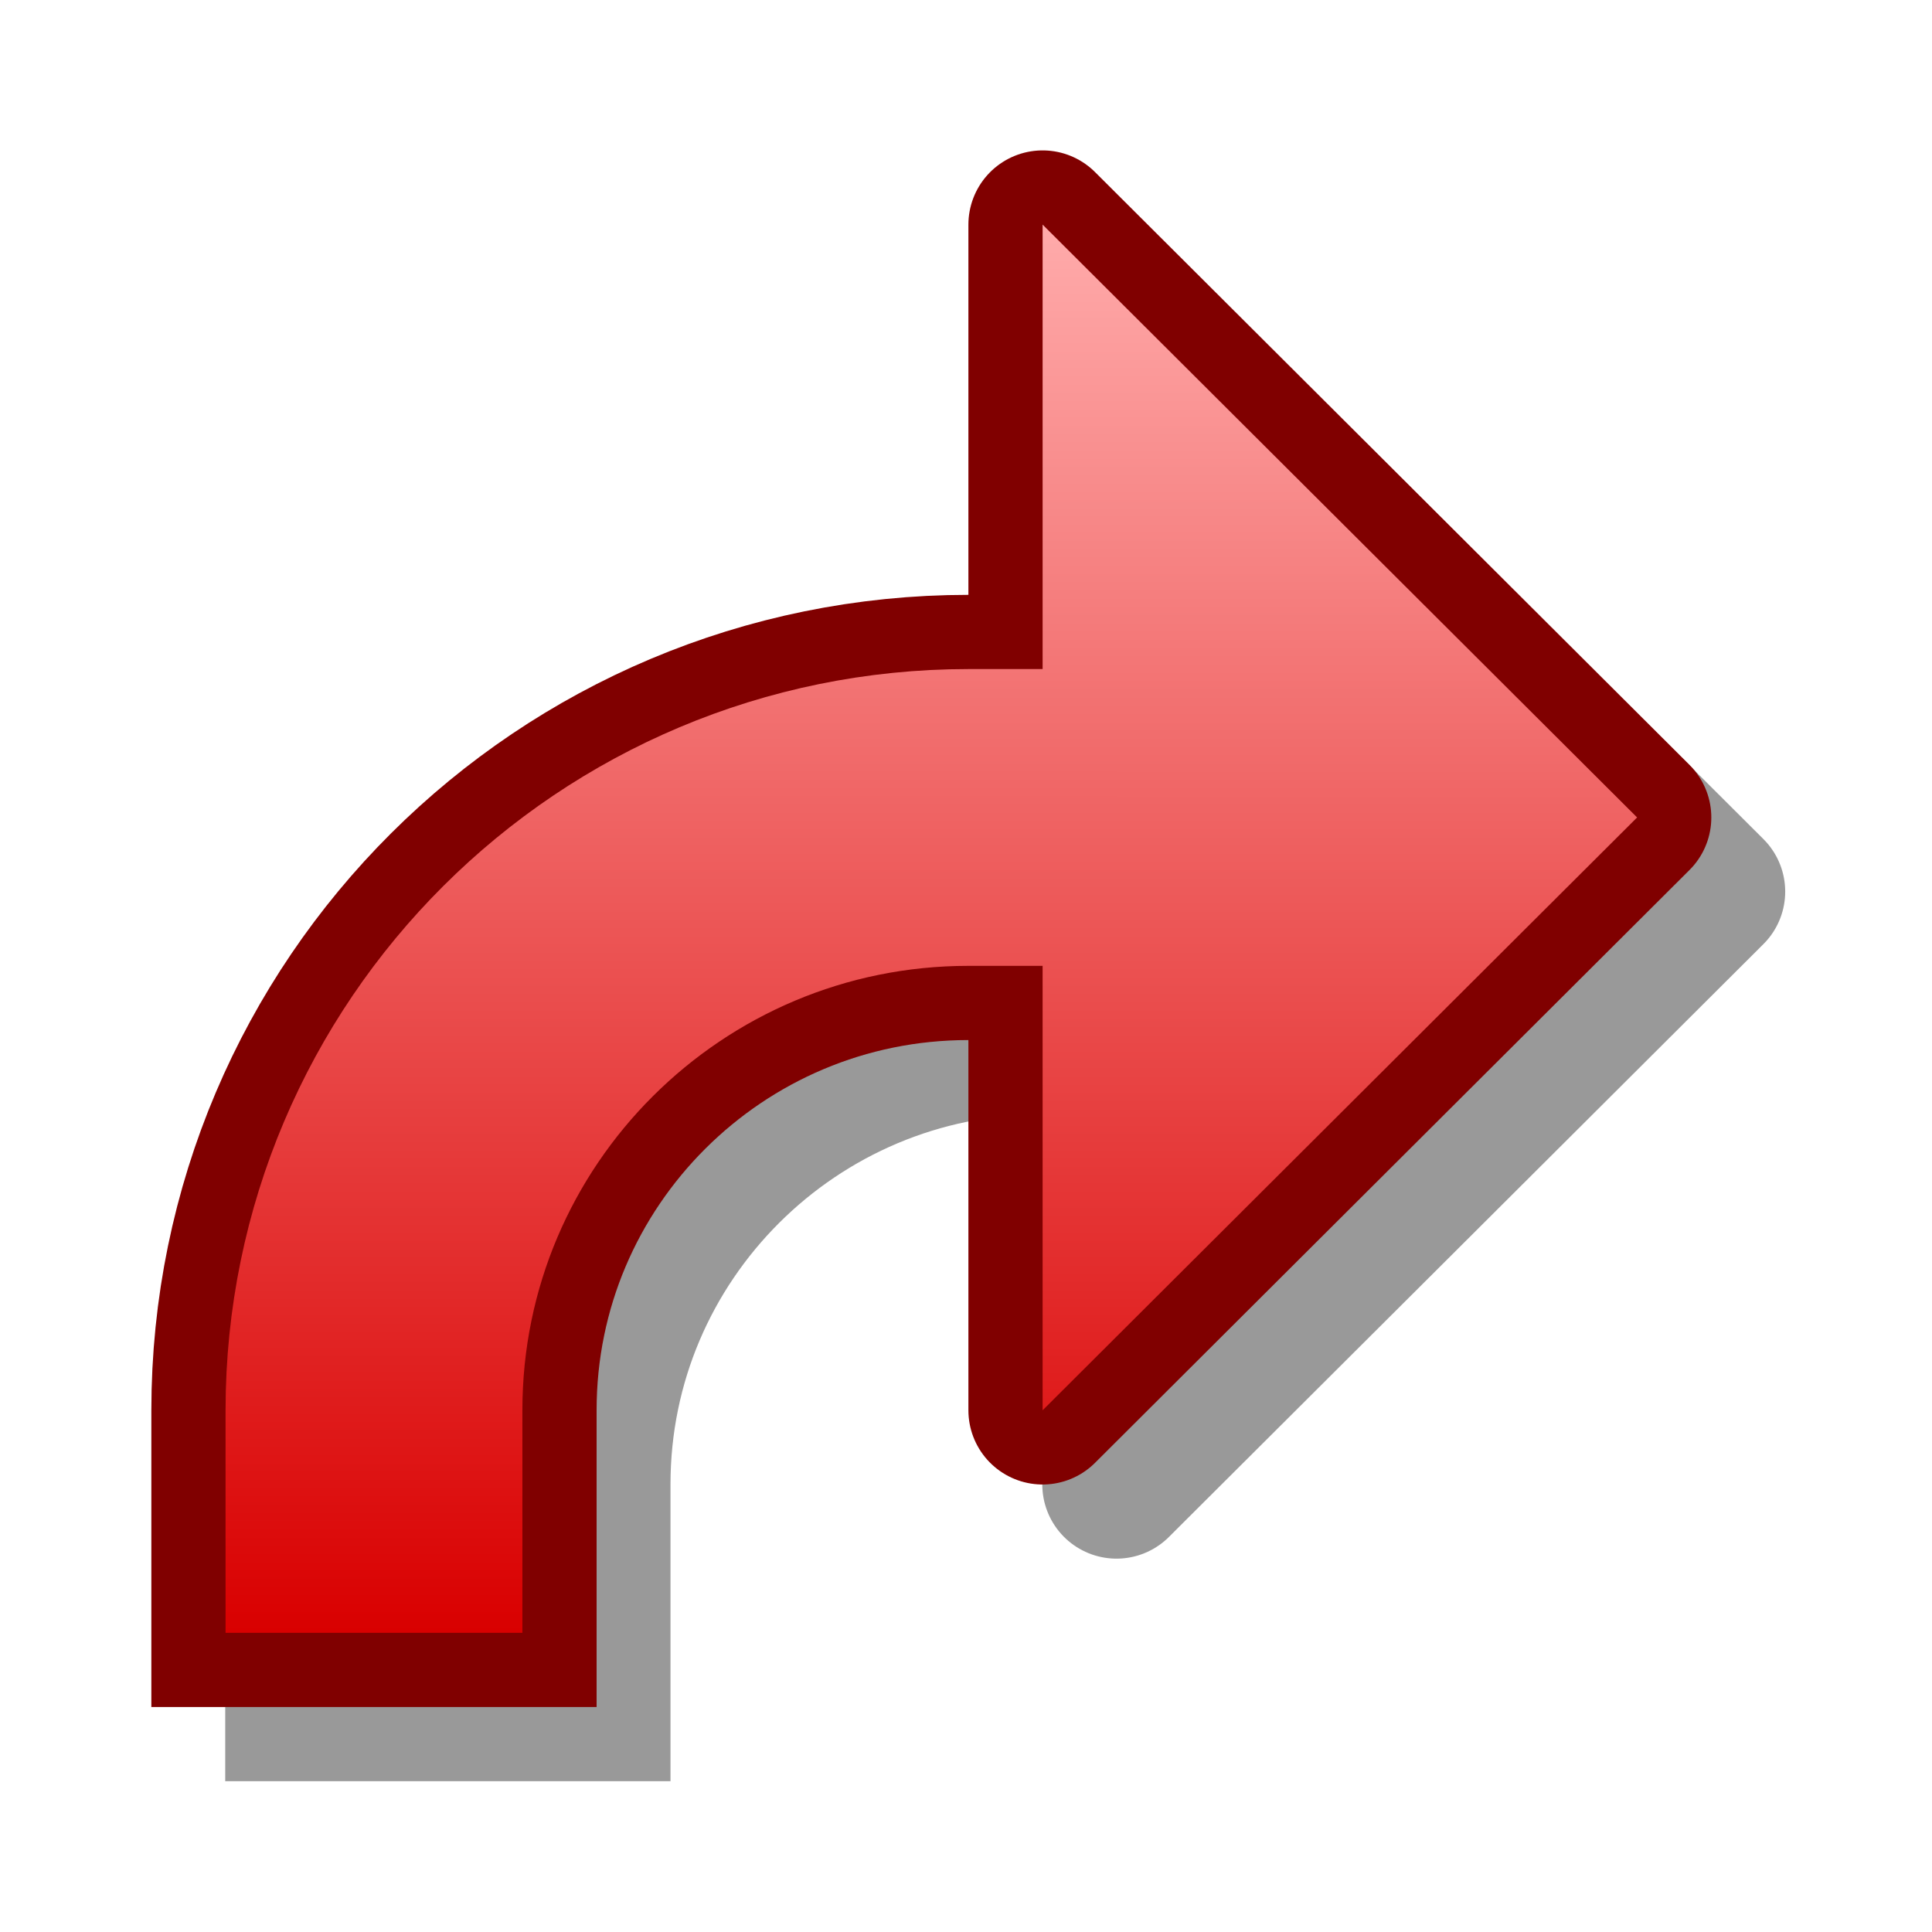
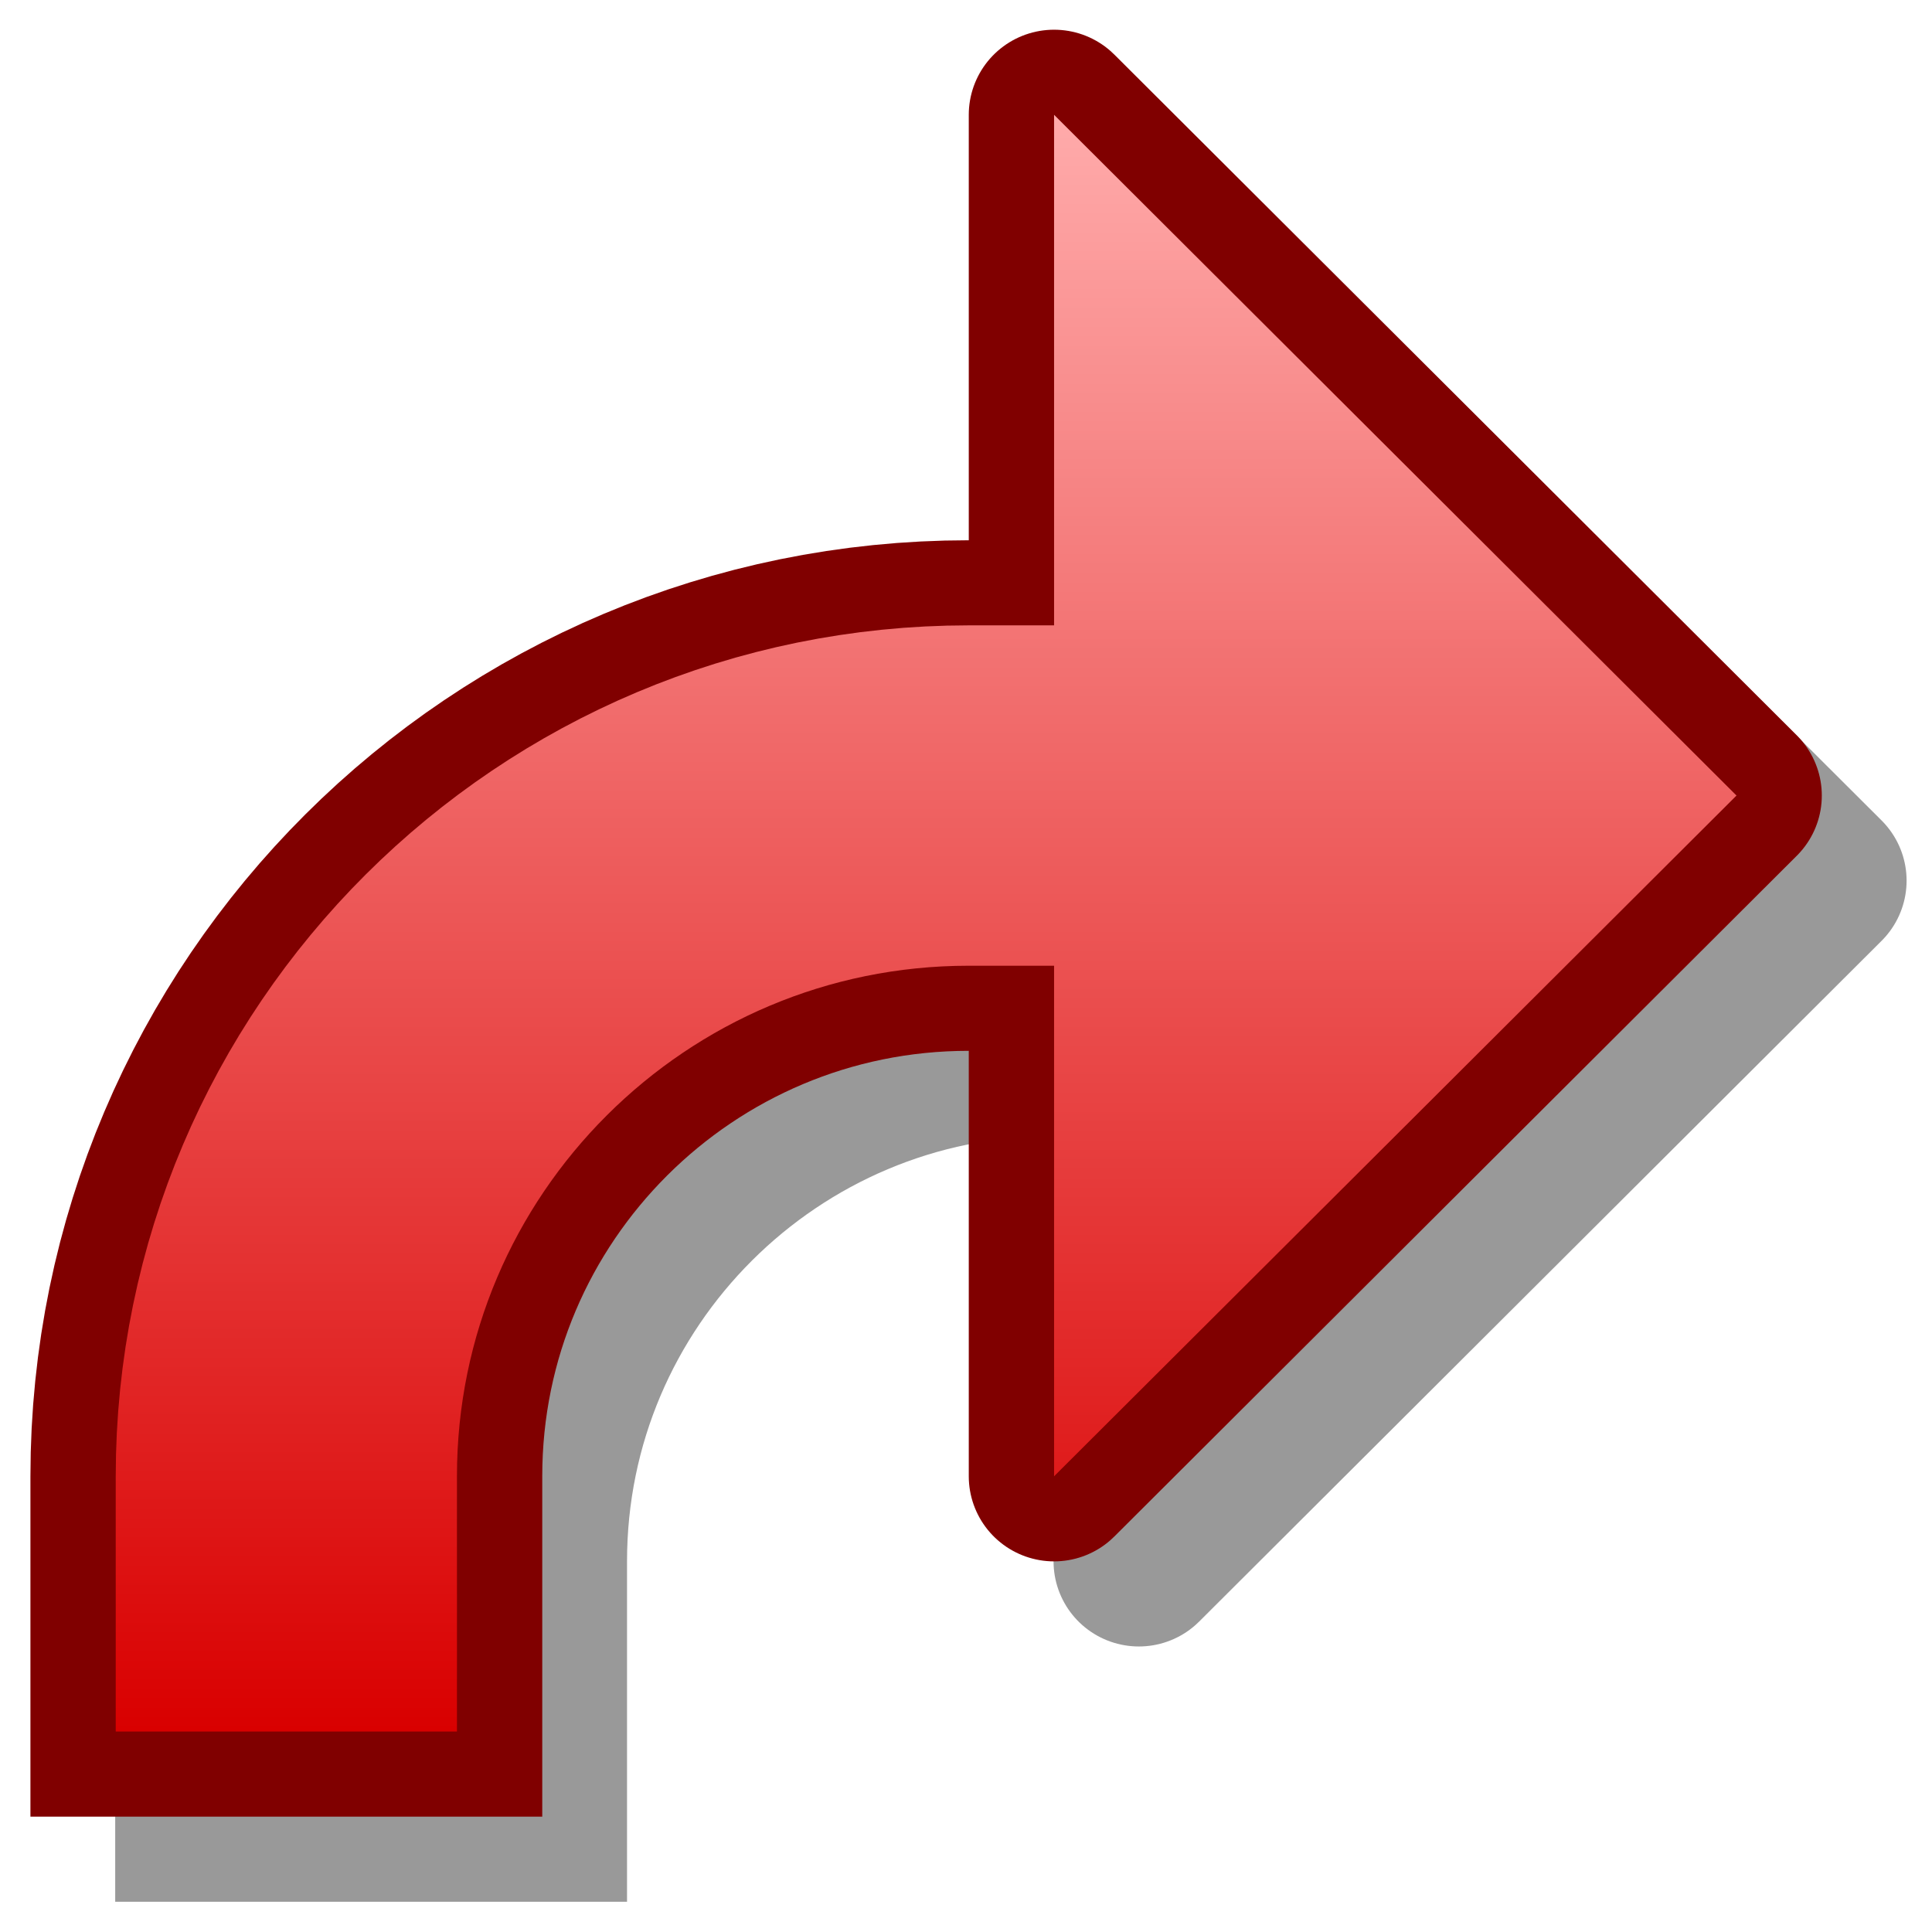
<svg xmlns="http://www.w3.org/2000/svg" version="1.1" width="64" height="64" color-interpolation="linearRGB">
  <g>
-     <path style="fill:none; stroke:#000000; stroke-opacity:0.4; stroke-width:5.645; stroke-linecap:round; stroke-linejoin:round" d="M37.72 6.62L60.33 29.17L37.72 51.72V6.62z" transform="matrix(0.871,0,0,0.8709,4.1313,4.131)" />
-     <path style="fill:none; stroke:#000000; stroke-opacity:0.4; stroke-width:16.934; stroke-linecap:square" d="M12.29 54.54V51.72C12.29 39.26 22.42 29.17 34.9 29.17" transform="matrix(0.871,0,0,0.8709,4.1313,4.131)" />
-     <path style="fill:none; stroke:#800000; stroke-width:5.645; stroke-linecap:round; stroke-linejoin:round" d="M34.91 3.8L57.52 26.35L34.91 48.9V3.8z" transform="matrix(0.871,0,0,0.8709,4.1313,4.131)" />
-     <path style="fill:none; stroke:#800000; stroke-width:16.934; stroke-linecap:square" d="M9.48 51.72V48.9C9.48 36.44 19.61 26.35 32.09 26.35" transform="matrix(0.871,0,0,0.8709,4.1313,4.131)" />
-     <linearGradient id="gradient0" gradientUnits="userSpaceOnUse" x1="-120.5" y1="3.78" x2="-120.5" y2="57.34">
+     <path style="fill:none; stroke:#000000; stroke-opacity:0.4; stroke-width:4; stroke-linecap:round; stroke-linejoin:round" d="M18 2L2 18L18 34V2z" transform="matrix(-1.4129,0,0,1.4094,63.1582,3.8031)" />
+     <path style="fill:none; stroke:#000000; stroke-opacity:0.4; stroke-width:12; stroke-linecap:square" d="M36 36V34C36 25.16 28.83 18 20 18" transform="matrix(-1.4129,0,0,1.4094,63.1582,3.8031)" />
+     <path style="fill:none; stroke:#800000; stroke-width:4; stroke-linecap:round; stroke-linejoin:round" d="M18 2L2 18L18 34V2z" transform="matrix(-1.4129,0,0,1.4094,60.3498,0.9842)" />
+     <path style="fill:none; stroke:#800000; stroke-width:12; stroke-linecap:square" d="M36 36V34C36 25.16 28.83 18 20 18" transform="matrix(-1.4129,0,0,1.4094,60.3498,0.9842)" />
+     <linearGradient id="gradient0" gradientUnits="userSpaceOnUse" x1="128" y1="1.99" x2="128" y2="39.99">
      <stop offset="0" stop-color="#ffabab" />
      <stop offset="1" stop-color="#d90000" />
    </linearGradient>
-     <path style="fill:url(#gradient0)" d="M34.91 3.8L57.52 26.35L34.91 48.9V3.8z" transform="matrix(0.871,0,0,0.8709,4.1313,4.131)" />
-     <linearGradient id="gradient1" gradientUnits="userSpaceOnUse" x1="-120.5" y1="3.78" x2="-120.5" y2="57.34">
+     <path style="fill:url(#gradient0)" d="M18 2L2 18L18 34V2z" transform="matrix(-1.4129,0,0,1.4094,60.3498,0.9842)" />
+     <linearGradient id="gradient1" gradientUnits="userSpaceOnUse" x1="128" y1="1.99" x2="128" y2="39.99">
      <stop offset="0" stop-color="#ffabab" />
      <stop offset="1" stop-color="#d90000" />
    </linearGradient>
-     <path style="fill:none; stroke:url(#gradient1); stroke-width:11.289; stroke-linecap:square" d="M9.48 51.72V48.9C9.48 36.44 19.61 26.35 32.09 26.35" transform="matrix(0.871,0,0,0.8709,4.1313,4.131)" />
+     <path style="fill:none; stroke:url(#gradient1); stroke-width:8; stroke-linecap:square" d="M36 36V34C36 25.16 28.83 18 20 18" transform="matrix(-1.4129,0,0,1.4094,60.3498,0.9842)" />
  </g>
</svg>
